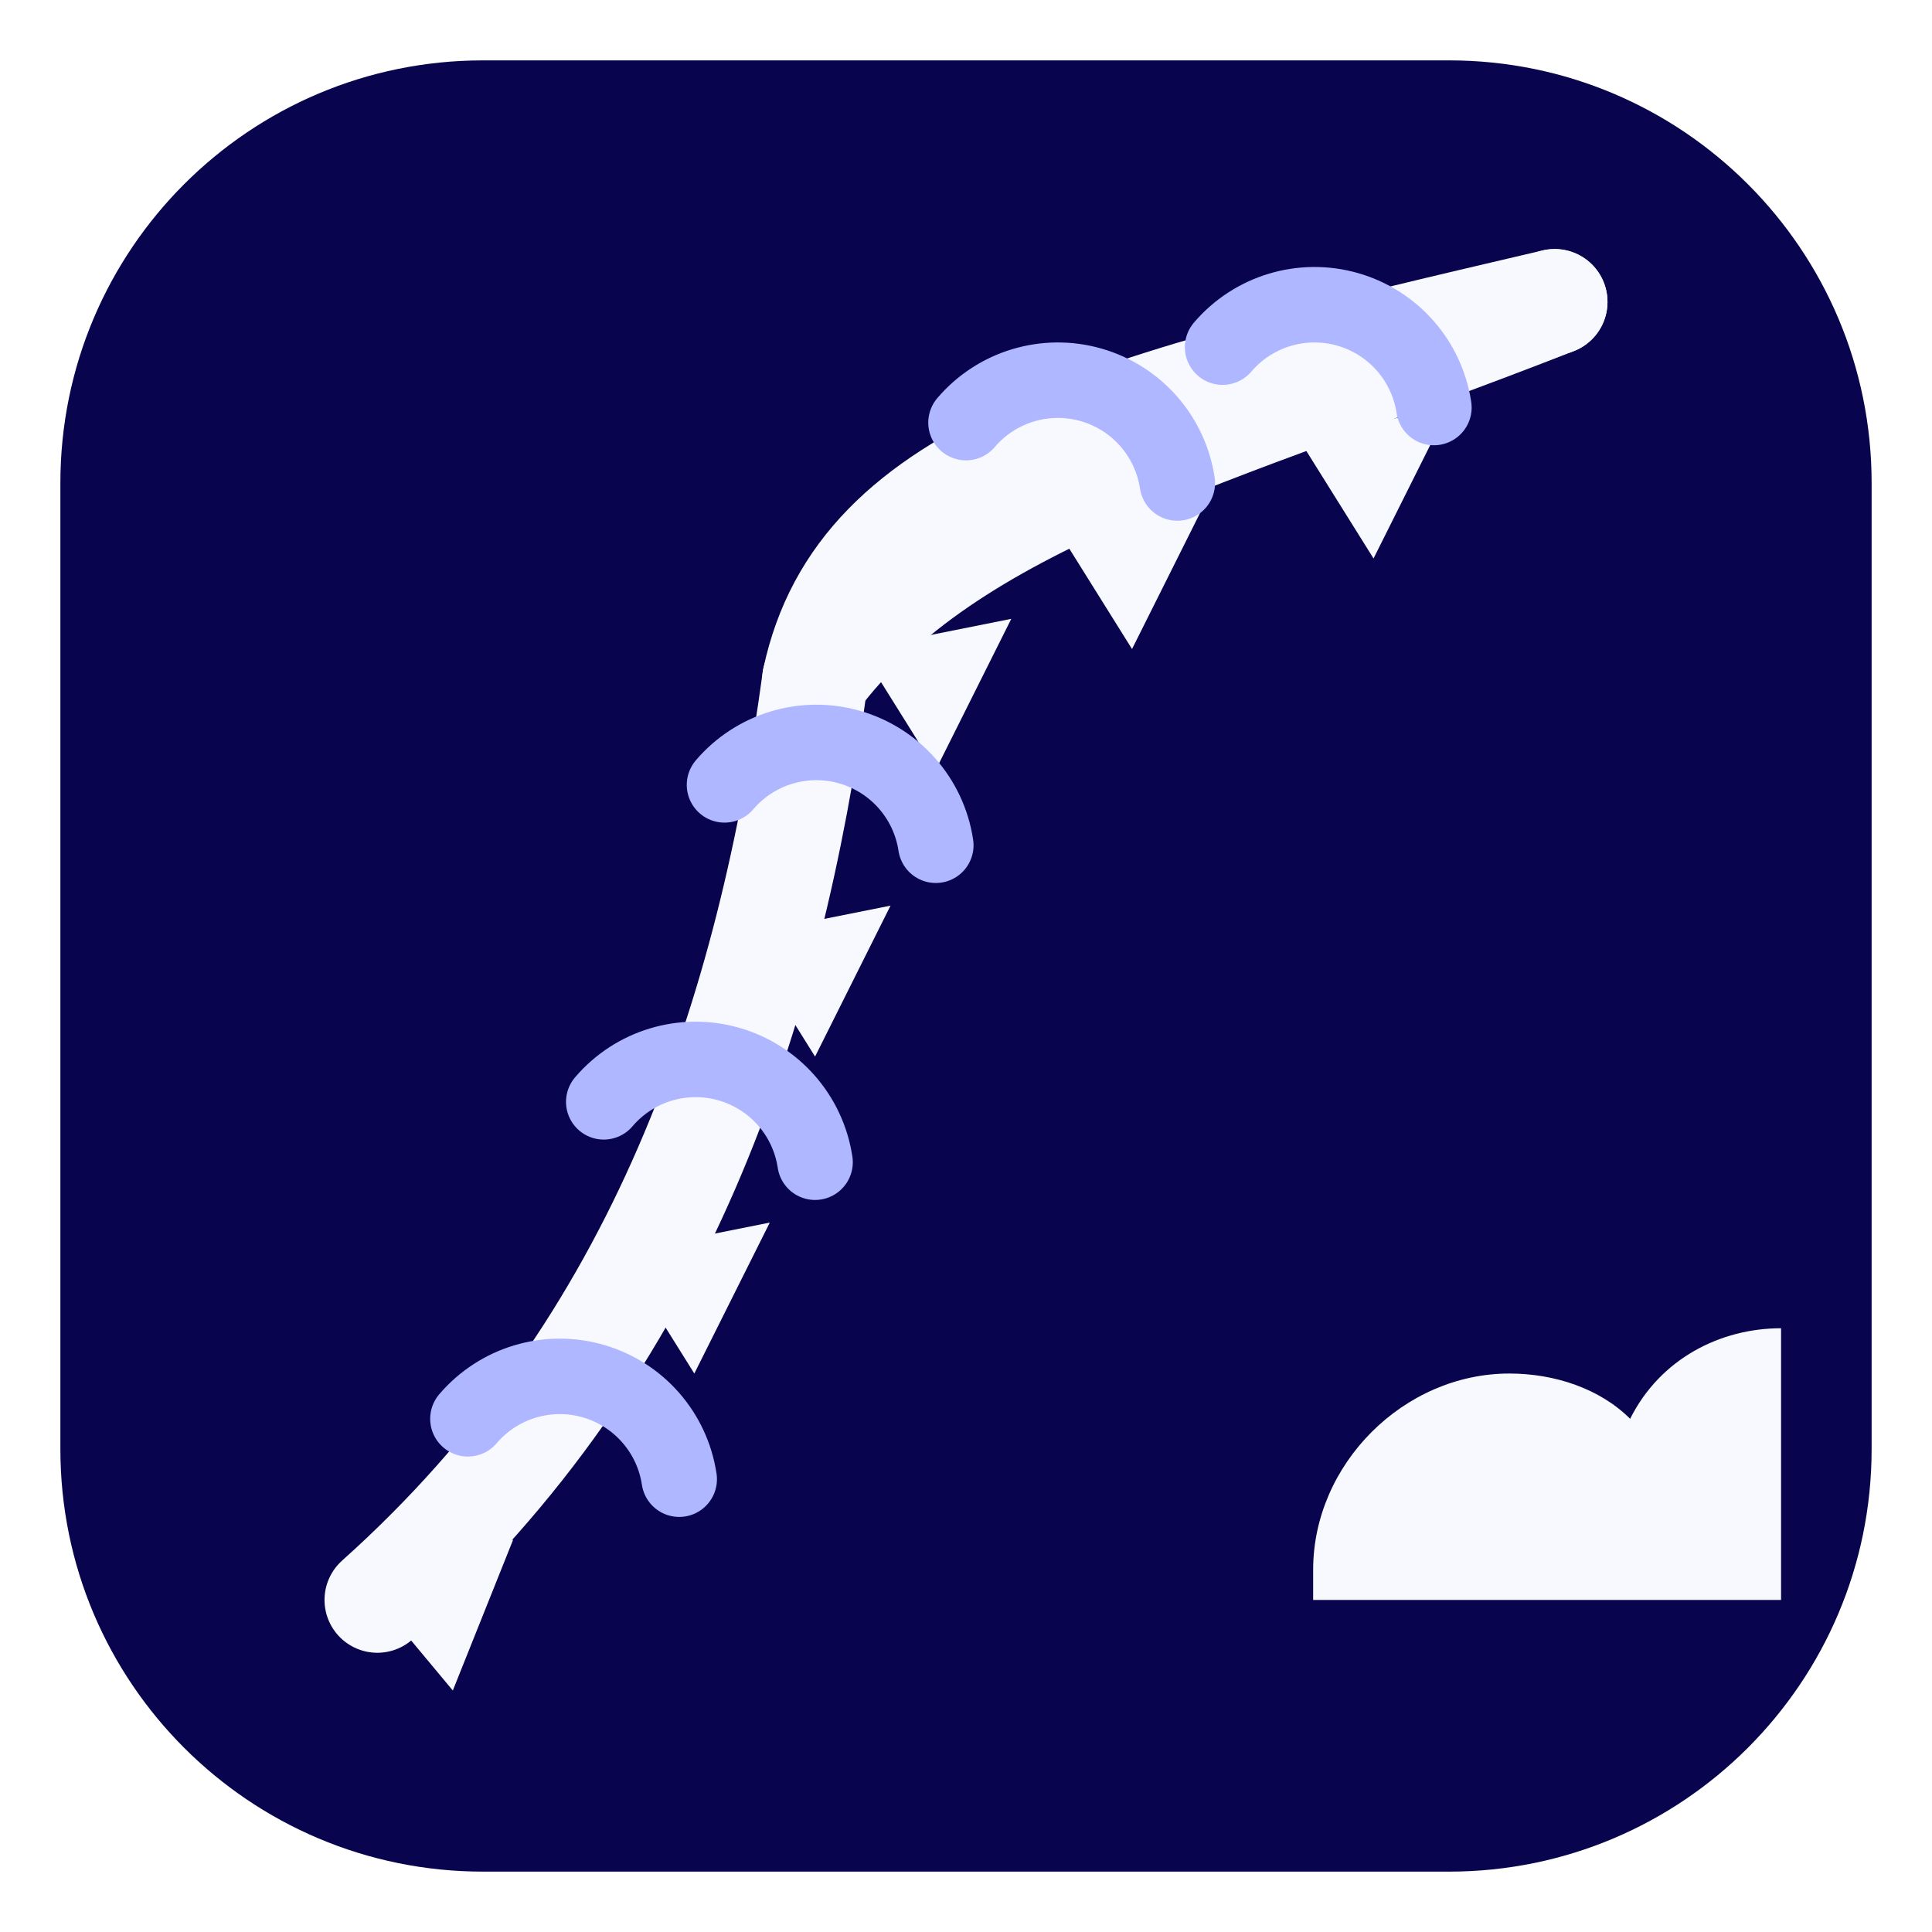
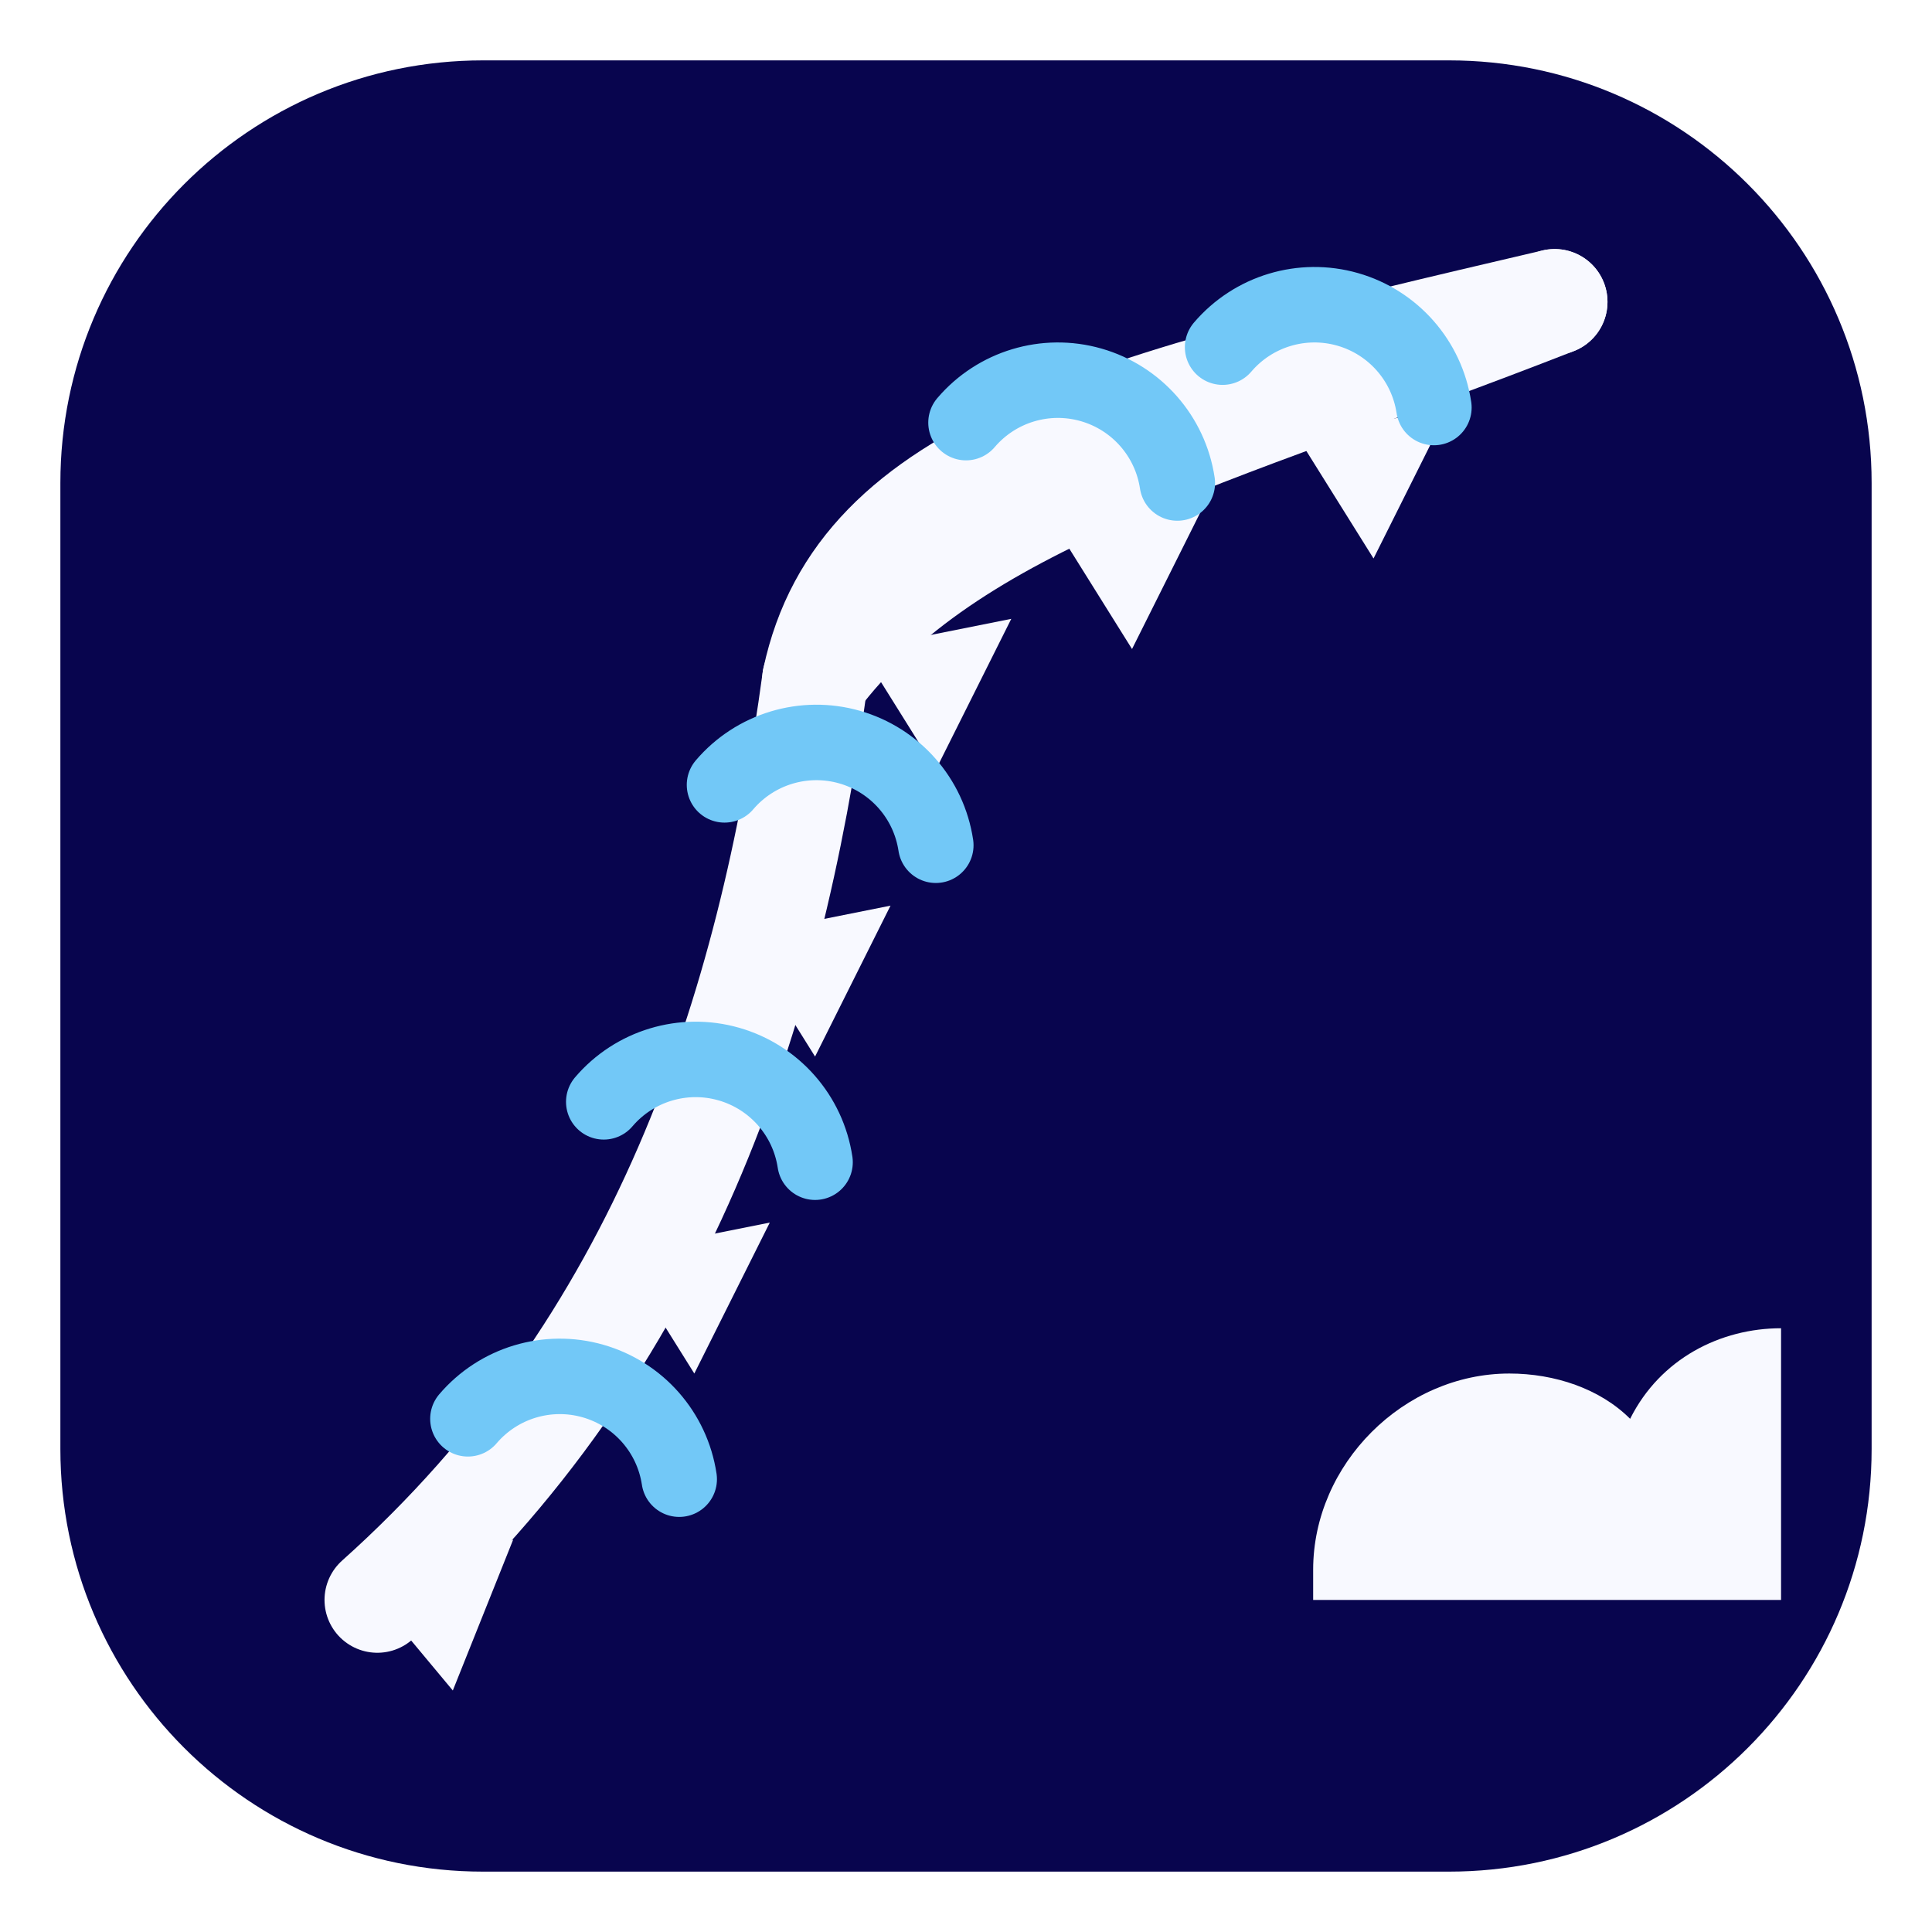
<svg xmlns="http://www.w3.org/2000/svg" viewBox="0 0 128 128" role="img" aria-labelledby="title desc">
  <rect x="4" y="4" width="120" height="120" rx="28" fill="#08054e" />
  <path d="M25 106C44 89 51 67 54 45 57 31 73 27 103 20" fill="none" stroke="#f8f9ff" stroke-linecap="round" stroke-width="7" />
  <path d="M54 45C63 33 80 29 103 20" fill="none" stroke="#f8f9ff" stroke-linecap="round" stroke-width="7" />
  <path d="M25 106L34 102 30 112M41 83l10-2-5 10M49 62l10-2-5 10M57 43l10-2-5 10M70 35l10-2-5 10M86 29l10-2-5 10" fill="#f8f9ff" />
-   <path d="M31 94a8 8 0 0 1 14 4M40 73a8 8 0 0 1 14 4M48 52a8 8 0 0 1 14 4M64 28a8 8 0 0 1 14 4M81 23a8 8 0 0 1 14 4" fill="none" stroke="#aeb7ff" stroke-linecap="round" stroke-width="5" />
+   <path d="M31 94a8 8 0 0 1 14 4M40 73a8 8 0 0 1 14 4M48 52a8 8 0 0 1 14 4M64 28a8 8 0 0 1 14 4M81 23a8 8 0 0 1 14 4" fill="none" stroke="#72c8f7" stroke-linecap="round" stroke-width="5" />
  <path d="M87 104c0-7 6-13 13-13 3 0 6 1 8 3 2-4 6-6 10-6v18H87z" fill="#f8f9ff" />
</svg>
